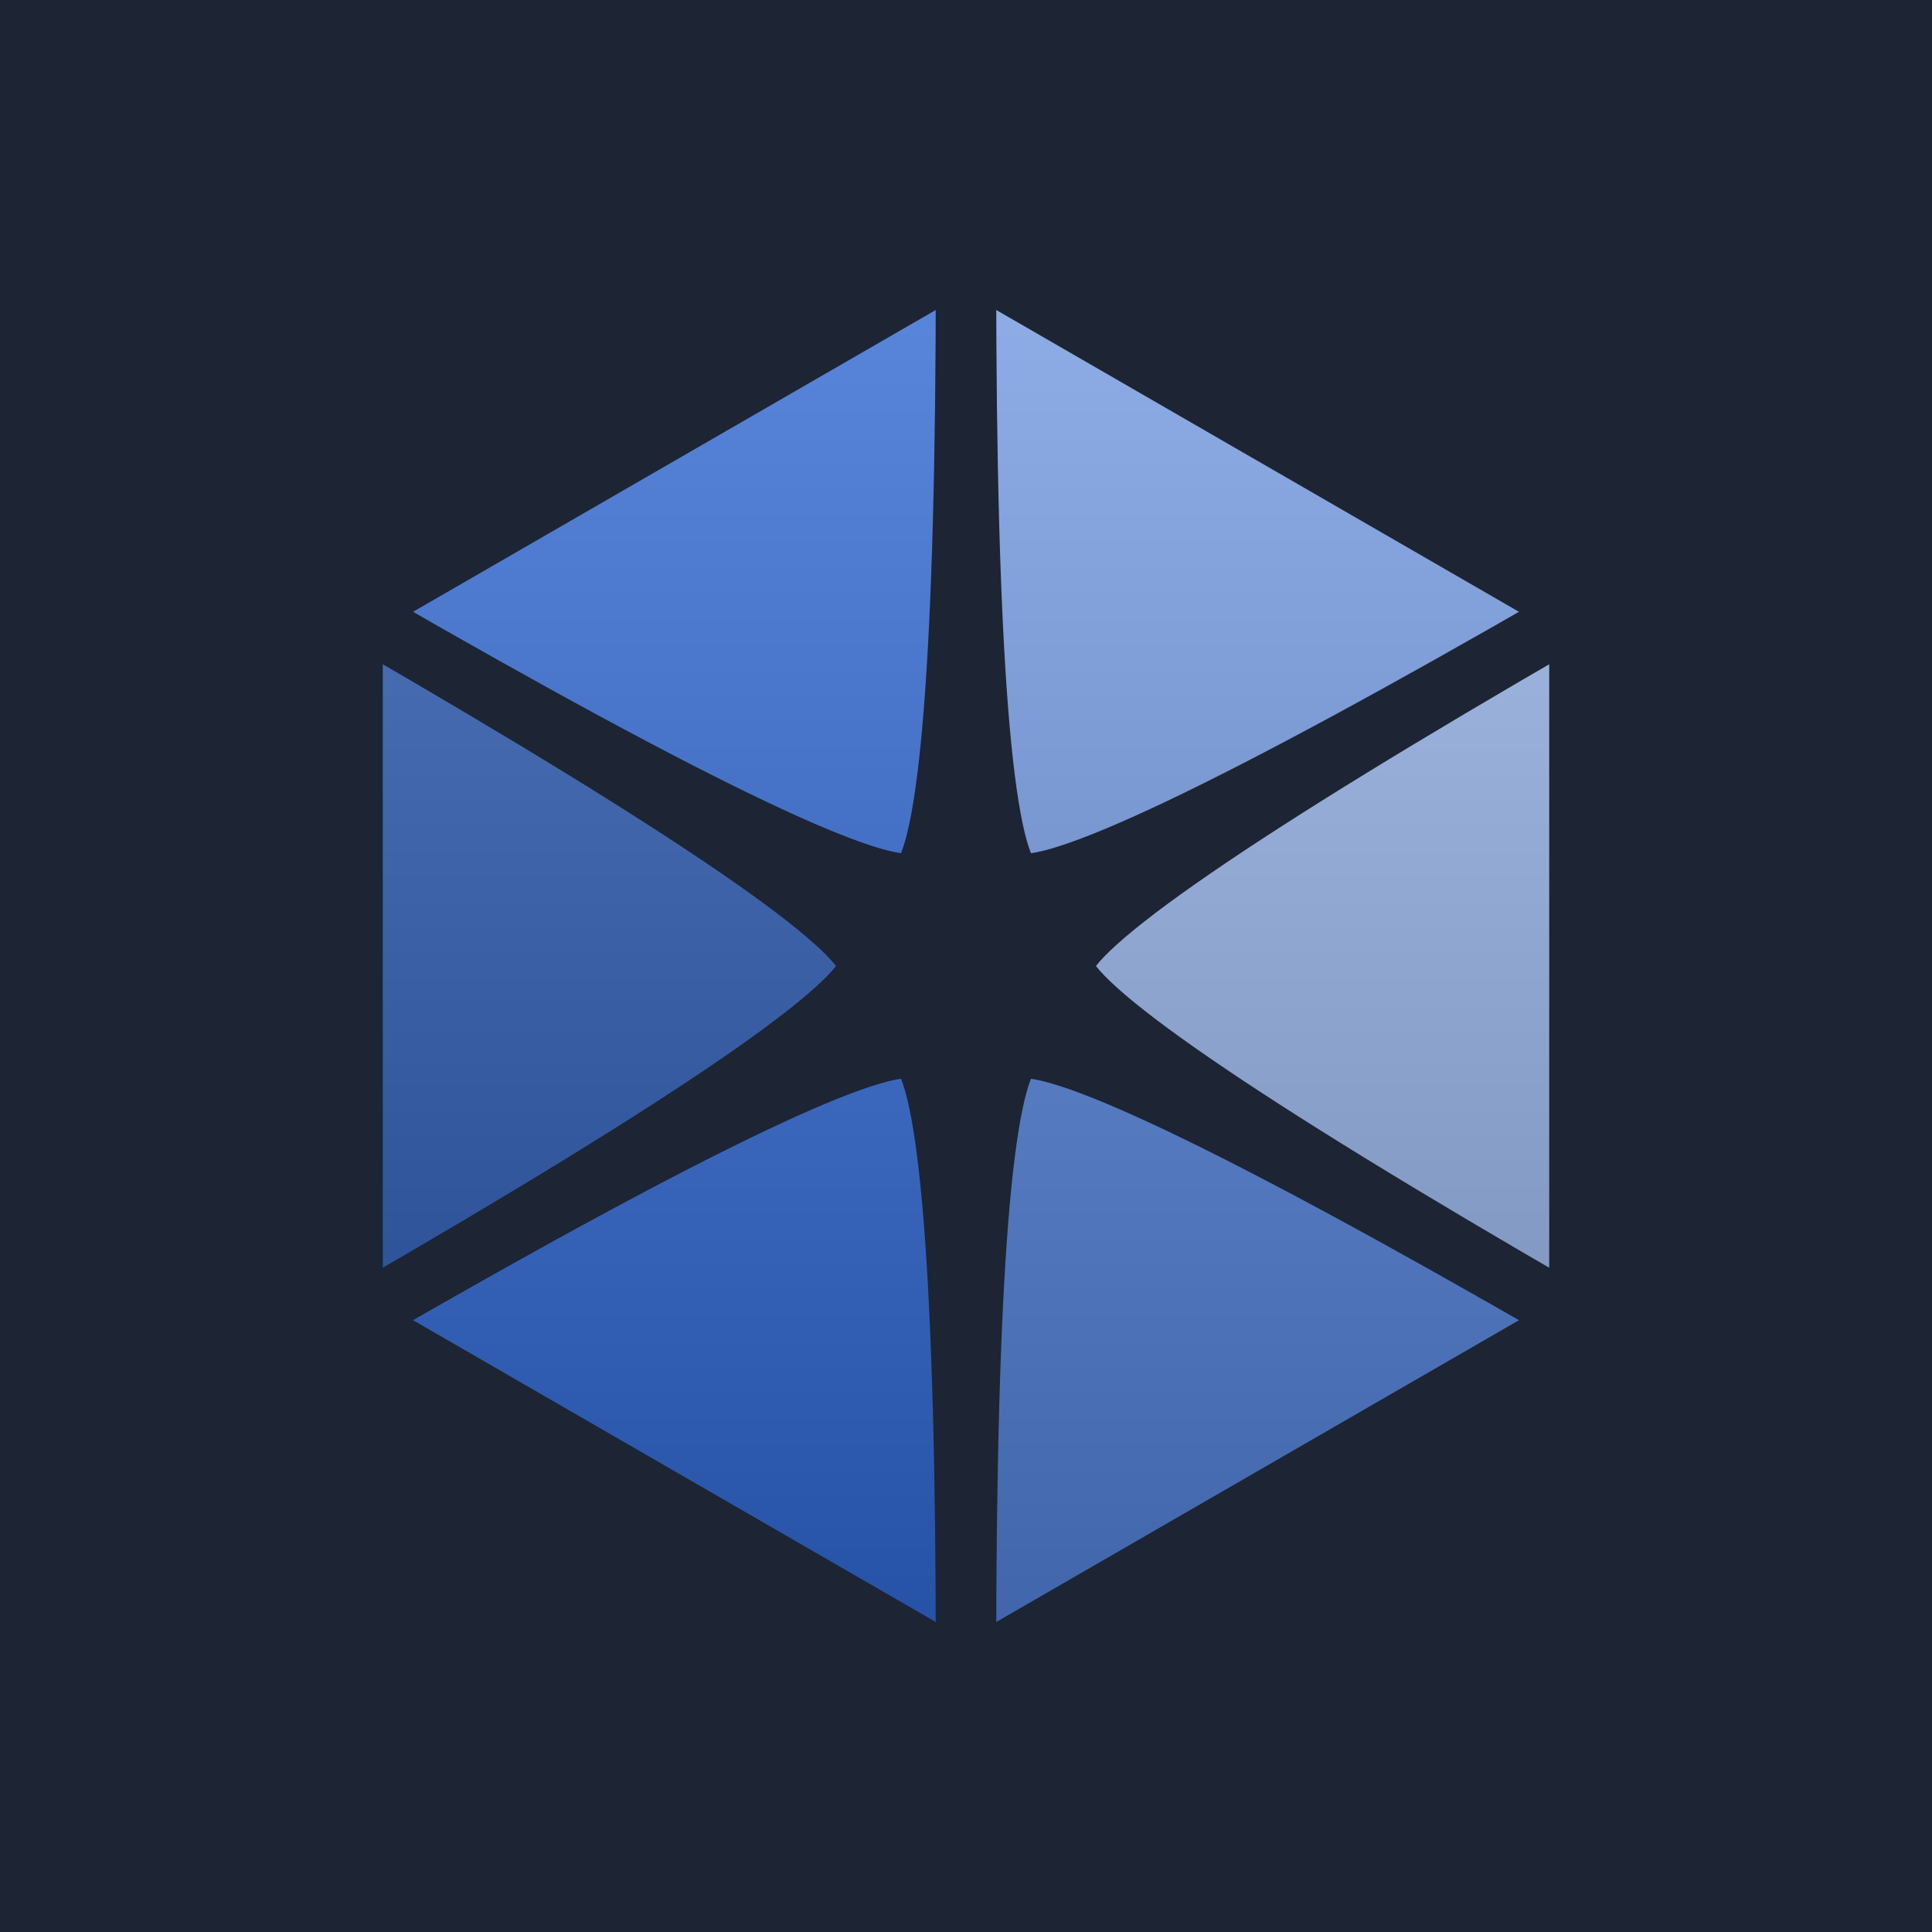
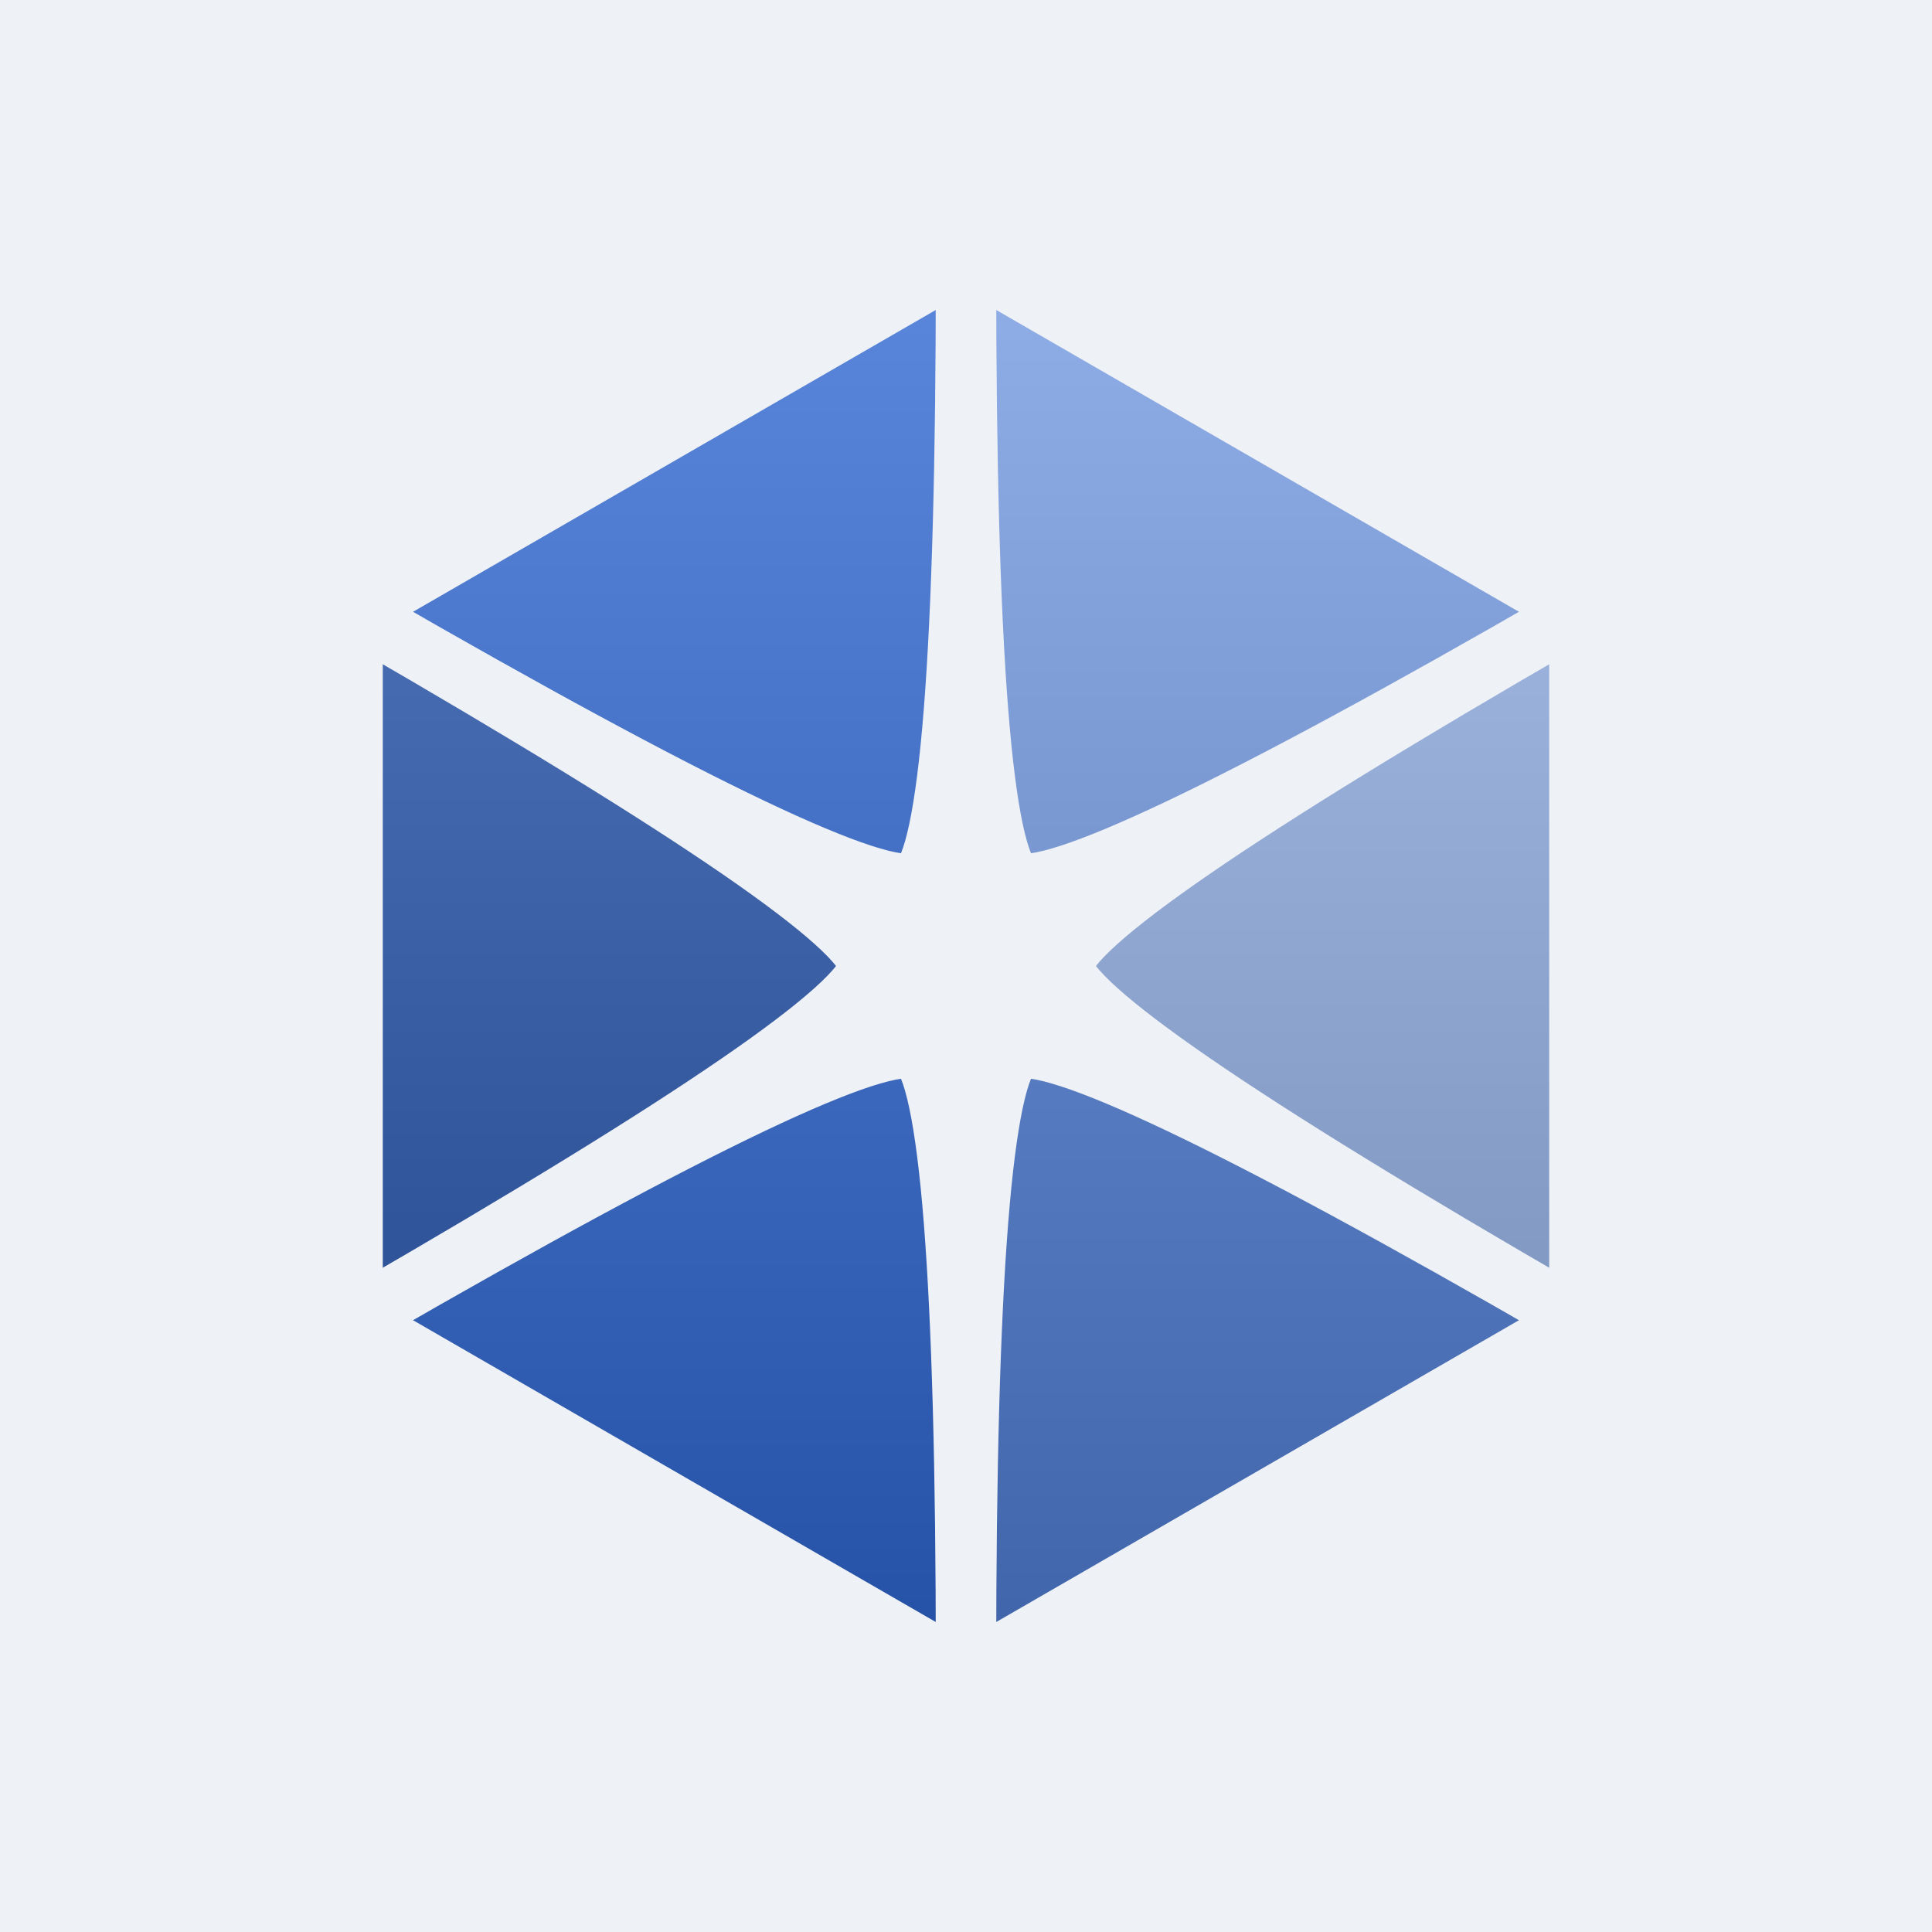
<svg xmlns="http://www.w3.org/2000/svg" viewBox="0 0 24 24">
-   <rect width="24" height="24" fill="#1d2433" />
+   <rect width="24" height="24" fill="#EEF1F5" />
  <g transform="translate(3 3) scale(0.75)" fill="none" stroke-width="2" stroke-linecap="round" stroke-linejoin="round">
    <mask id="glyph">
      <path d="M12 2 20.66 7v10L12 22l-8.66-5V7Z" fill="#fff" stroke="#fff" />
      <path d="M12 0.5Q12 10 12.8 10.61Q13.73 11 21.96 6.25Q13.73 11 13.6 12Q13.73 13 21.96 17.75Q13.73 13 12.8 13.39Q12 14 12 23.5Q12 14 11.2 13.39Q10.27 13 2.04 17.75Q10.27 13 10.4 12Q10.27 11 2.04 6.25Q10.27 11 11.2 10.61Q12 10 12 0.5Z" fill="#000" stroke="#000" stroke-width="1" />
    </mask>
    <defs>
      <linearGradient id="shade" x1="0" y1="0" x2="0" y2="24" gradientUnits="userSpaceOnUse">
        <stop offset="0" stop-color="#fff" stop-opacity=".22" />
        <stop offset="1" stop-color="#000" stop-opacity=".22" />
      </linearGradient>
    </defs>
    <g mask="url(#glyph)">
      <path d="M12 12 12.00 -8.00 29.32 2.00Z" fill="#7197E0" stroke="#7197E0" stroke-width=".12" />
      <path d="M12 12 29.32 2.00 29.32 22.00Z" fill="#92B0E7" stroke="#92B0E7" stroke-width=".12" />
      <path d="M12 12 29.32 22.00 12.00 32.00Z" fill="#4F7FD9" stroke="#4F7FD9" stroke-width=".12" />
      <path d="M12 12 12.00 32.00 -5.32 22.00Z" fill="#2D67D2" stroke="#2D67D2" stroke-width=".12" />
      <path d="M12 12 -5.32 22.00 -5.32 2.00Z" fill="#2656B0" stroke="#2656B0" stroke-width=".12" />
      <path d="M12 12 -5.32 2.00 12.00 -8.00Z" fill="#2D67D2" stroke="#2D67D2" stroke-width=".12" />
      <rect width="24" height="24" fill="url(#shade)" />
    </g>
  </g>
</svg>
